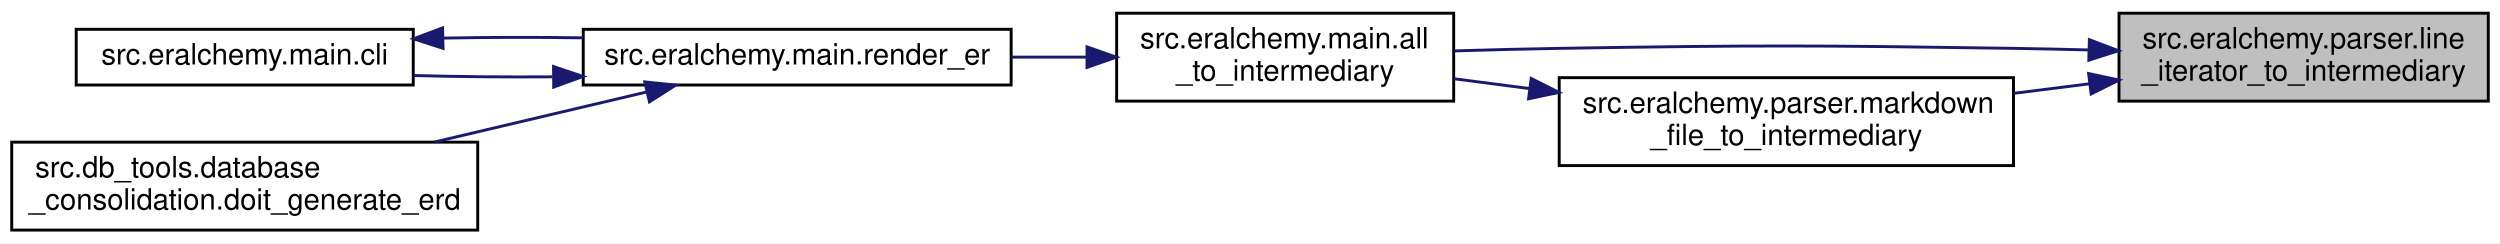
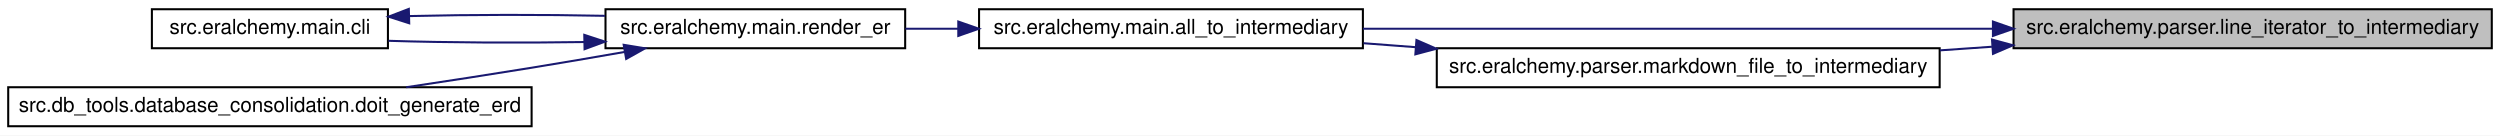
- <svg xmlns="http://www.w3.org/2000/svg" xmlns:xlink="http://www.w3.org/1999/xlink" width="853pt" height="83pt" viewBox="0.00 0.00 853.00 83.00">
-   <g id="graph0" class="graph" transform="scale(1 1) rotate(0) translate(4 79)">
-     <polygon fill="white" stroke="transparent" points="-4,4 -4,-79 849,-79 849,4 -4,4" />
+ <svg xmlns="http://www.w3.org/2000/svg" xmlns:xlink="http://www.w3.org/1999/xlink" width="1218pt" height="66pt" viewBox="0.00 0.00 1218.00 66.00">
+   <g id="graph0" class="graph" transform="scale(1 1) rotate(0) translate(4 62)">
+     <polygon fill="white" stroke="transparent" points="-4,4 -4,-62 1214,-62 1214,4 -4,4" />
    <g id="node1" class="node">
      <g id="a_node1">
        <a xlink:title=" ">
-           <polygon fill="#bfbfbf" stroke="black" points="719,-44.5 719,-74.5 845,-74.5 845,-44.5 719,-44.5" />
-           <text text-anchor="start" x="727" y="-62.5" font-family="Helvetica,sans-Serif" font-size="10.00">src.eralchemy.parser.line</text>
-           <text text-anchor="middle" x="782" y="-51.5" font-family="Helvetica,sans-Serif" font-size="10.00">_iterator_to_intermediary</text>
+           <polygon fill="#bfbfbf" stroke="black" points="977,-38.5 977,-57.5 1210,-57.5 1210,-38.5 977,-38.5" />
+           <text text-anchor="middle" x="1093.5" y="-45.5" font-family="Helvetica,sans-Serif" font-size="10.00">src.eralchemy.parser.line_iterator_to_intermediary</text>
        </a>
      </g>
    </g>
    <g id="node2" class="node">
      <g id="a_node2">
        <a xlink:href="namespacesrc_1_1eralchemy_1_1main.html#a9fac164b40f74cd204823413bbc5c01d" target="_top" xlink:title=" ">
-           <polygon fill="white" stroke="black" points="377,-44.5 377,-74.5 492,-74.5 492,-44.5 377,-44.5" />
-           <text text-anchor="start" x="385" y="-62.5" font-family="Helvetica,sans-Serif" font-size="10.00">src.eralchemy.main.all</text>
-           <text text-anchor="middle" x="434.5" y="-51.5" font-family="Helvetica,sans-Serif" font-size="10.00">_to_intermediary</text>
+           <polygon fill="white" stroke="black" points="473,-38.5 473,-57.5 660,-57.5 660,-38.5 473,-38.5" />
+           <text text-anchor="middle" x="566.5" y="-45.5" font-family="Helvetica,sans-Serif" font-size="10.00">src.eralchemy.main.all_to_intermediary</text>
        </a>
      </g>
    </g>
    <g id="edge1" class="edge">
-       <path fill="none" stroke="midnightblue" d="M708.69,-61.96C700.03,-62.18 691.32,-62.37 683,-62.5 614.12,-63.55 596.88,-63.62 528,-62.5 516.43,-62.31 504.06,-61.99 492.24,-61.63" />
-       <polygon fill="midnightblue" stroke="midnightblue" points="708.89,-65.46 718.8,-61.69 708.7,-58.46 708.89,-65.46" />
+       <path fill="none" stroke="midnightblue" d="M966.78,-48C872.39,-48 745.27,-48 660.05,-48" />
+       <polygon fill="midnightblue" stroke="midnightblue" points="966.96,-51.5 976.96,-48 966.96,-44.5 966.96,-51.5" />
    </g>
    <g id="node6" class="node">
      <g id="a_node6">
        <a xlink:href="namespacesrc_1_1eralchemy_1_1parser.html#a4ae9323517c46eeb4ed9d87588832be2" target="_top" xlink:title=" ">
-           <polygon fill="white" stroke="black" points="528,-22.5 528,-52.5 683,-52.5 683,-22.5 528,-22.5" />
-           <text text-anchor="start" x="536" y="-40.5" font-family="Helvetica,sans-Serif" font-size="10.00">src.eralchemy.parser.markdown</text>
-           <text text-anchor="middle" x="605.5" y="-29.5" font-family="Helvetica,sans-Serif" font-size="10.00">_file_to_intermediary</text>
+           <polygon fill="white" stroke="black" points="696,-19.5 696,-38.5 941,-38.5 941,-19.5 696,-19.5" />
+           <text text-anchor="middle" x="818.5" y="-26.5" font-family="Helvetica,sans-Serif" font-size="10.00">src.eralchemy.parser.markdown_file_to_intermediary</text>
        </a>
      </g>
    </g>
    <g id="edge6" class="edge">
-       <path fill="none" stroke="midnightblue" d="M708.82,-50.4C700.39,-49.34 691.77,-48.25 683.28,-47.18" />
-       <polygon fill="midnightblue" stroke="midnightblue" points="708.63,-53.9 718.99,-51.68 709.5,-46.96 708.63,-53.9" />
+       <path fill="none" stroke="midnightblue" d="M966.47,-39.23C958.04,-38.64 949.55,-38.05 941.14,-37.47" />
+       <polygon fill="midnightblue" stroke="midnightblue" points="966.5,-42.74 976.72,-39.94 966.99,-35.76 966.5,-42.74" />
    </g>
    <g id="node3" class="node">
      <g id="a_node3">
        <a xlink:href="namespacesrc_1_1eralchemy_1_1main.html#a5387e0a7c14b44fd86de8ede390bed04" target="_top" xlink:title=" ">
-           <polygon fill="white" stroke="black" points="195,-50 195,-69 341,-69 341,-50 195,-50" />
-           <text text-anchor="middle" x="268" y="-57" font-family="Helvetica,sans-Serif" font-size="10.00">src.eralchemy.main.render_er</text>
+           <polygon fill="white" stroke="black" points="291,-38.5 291,-57.5 437,-57.5 437,-38.5 291,-38.5" />
+           <text text-anchor="middle" x="364" y="-45.5" font-family="Helvetica,sans-Serif" font-size="10.00">src.eralchemy.main.render_er</text>
        </a>
      </g>
    </g>
    <g id="edge2" class="edge">
-       <path fill="none" stroke="midnightblue" d="M366.73,-59.5C358.29,-59.5 349.63,-59.5 341.11,-59.5" />
-       <polygon fill="midnightblue" stroke="midnightblue" points="366.89,-63 376.89,-59.5 366.89,-56 366.89,-63" />
+       <path fill="none" stroke="midnightblue" d="M462.73,-48C454.08,-48 445.46,-48 437.12,-48" />
+       <polygon fill="midnightblue" stroke="midnightblue" points="462.88,-51.5 472.88,-48 462.88,-44.5 462.88,-51.5" />
    </g>
    <g id="node4" class="node">
      <g id="a_node4">
        <a xlink:href="namespacesrc_1_1eralchemy_1_1main.html#afd606a75c08edb3181030c5b1ce3b5aa" target="_top" xlink:title=" ">
-           <polygon fill="white" stroke="black" points="22,-50 22,-69 137,-69 137,-50 22,-50" />
-           <text text-anchor="middle" x="79.5" y="-57" font-family="Helvetica,sans-Serif" font-size="10.00">src.eralchemy.main.cli</text>
+           <polygon fill="white" stroke="black" points="70,-38.5 70,-57.5 185,-57.5 185,-38.5 70,-38.5" />
+           <text text-anchor="middle" x="127.5" y="-45.5" font-family="Helvetica,sans-Serif" font-size="10.00">src.eralchemy.main.cli</text>
        </a>
      </g>
    </g>
    <g id="edge3" class="edge">
-       <path fill="none" stroke="midnightblue" d="M184.46,-52.79C168.46,-52.67 152.03,-52.82 137.09,-53.24" />
-       <polygon fill="midnightblue" stroke="midnightblue" points="184.86,-56.29 194.89,-52.91 184.93,-49.29 184.86,-56.29" />
+       <path fill="none" stroke="midnightblue" d="M280.64,-41.52C249.11,-41.02 213.89,-41.22 185.28,-42.12" />
+       <polygon fill="midnightblue" stroke="midnightblue" points="280.66,-45.02 290.73,-41.71 280.8,-38.03 280.66,-45.02" />
    </g>
    <g id="node5" class="node">
      <g id="a_node5">
        <a xlink:href="namespacesrc_1_1db__tools_1_1database__consolidation.html#a7057f33c203cc4abd04492f89c632aa9" target="_top" xlink:title=" ">
-           <polygon fill="white" stroke="black" points="0,-0.5 0,-30.5 159,-30.5 159,-0.5 0,-0.5" />
-           <text text-anchor="start" x="8" y="-18.5" font-family="Helvetica,sans-Serif" font-size="10.00">src.db_tools.database</text>
-           <text text-anchor="middle" x="79.5" y="-7.5" font-family="Helvetica,sans-Serif" font-size="10.00">_consolidation.doit_generate_erd</text>
+           <polygon fill="white" stroke="black" points="0,-0.5 0,-19.5 255,-19.5 255,-0.5 0,-0.5" />
+           <text text-anchor="middle" x="127.5" y="-7.5" font-family="Helvetica,sans-Serif" font-size="10.00">src.db_tools.database_consolidation.doit_generate_erd</text>
        </a>
      </g>
    </g>
    <g id="edge5" class="edge">
-       <path fill="none" stroke="midnightblue" d="M216.63,-47.62C194.38,-42.37 167.97,-36.14 144.36,-30.57" />
-       <polygon fill="midnightblue" stroke="midnightblue" points="216,-51.06 226.53,-49.95 217.6,-44.25 216,-51.06" />
+       <path fill="none" stroke="midnightblue" d="M300.23,-36.68C285.41,-34.09 269.66,-31.39 255,-29 235.16,-25.77 213.54,-22.44 193.88,-19.5" />
+       <polygon fill="midnightblue" stroke="midnightblue" points="299.86,-40.17 310.31,-38.46 301.07,-33.28 299.86,-40.17" />
    </g>
    <g id="edge4" class="edge">
-       <path fill="none" stroke="midnightblue" d="M147.1,-66C162.6,-66.3 179.17,-66.33 194.89,-66.09" />
-       <polygon fill="midnightblue" stroke="midnightblue" points="147.17,-62.5 137.09,-65.76 147.01,-69.5 147.17,-62.5" />
+       <path fill="none" stroke="midnightblue" d="M195.57,-54.17C225.32,-54.9 260.39,-54.94 290.73,-54.29" />
+       <polygon fill="midnightblue" stroke="midnightblue" points="195.37,-50.66 185.28,-53.88 195.18,-57.66 195.37,-50.66" />
    </g>
    <g id="edge7" class="edge">
-       <path fill="none" stroke="midnightblue" d="M517.71,-48.8C509.02,-49.93 500.36,-51.06 492.1,-52.13" />
-       <polygon fill="midnightblue" stroke="midnightblue" points="518.45,-52.23 527.91,-47.47 517.54,-45.29 518.45,-52.23" />
+       <path fill="none" stroke="midnightblue" d="M685.74,-39.01C677.18,-39.66 668.66,-40.31 660.35,-40.94" />
+       <polygon fill="midnightblue" stroke="midnightblue" points="686.09,-42.5 695.8,-38.25 685.56,-35.52 686.09,-42.5" />
    </g>
  </g>
</svg>
